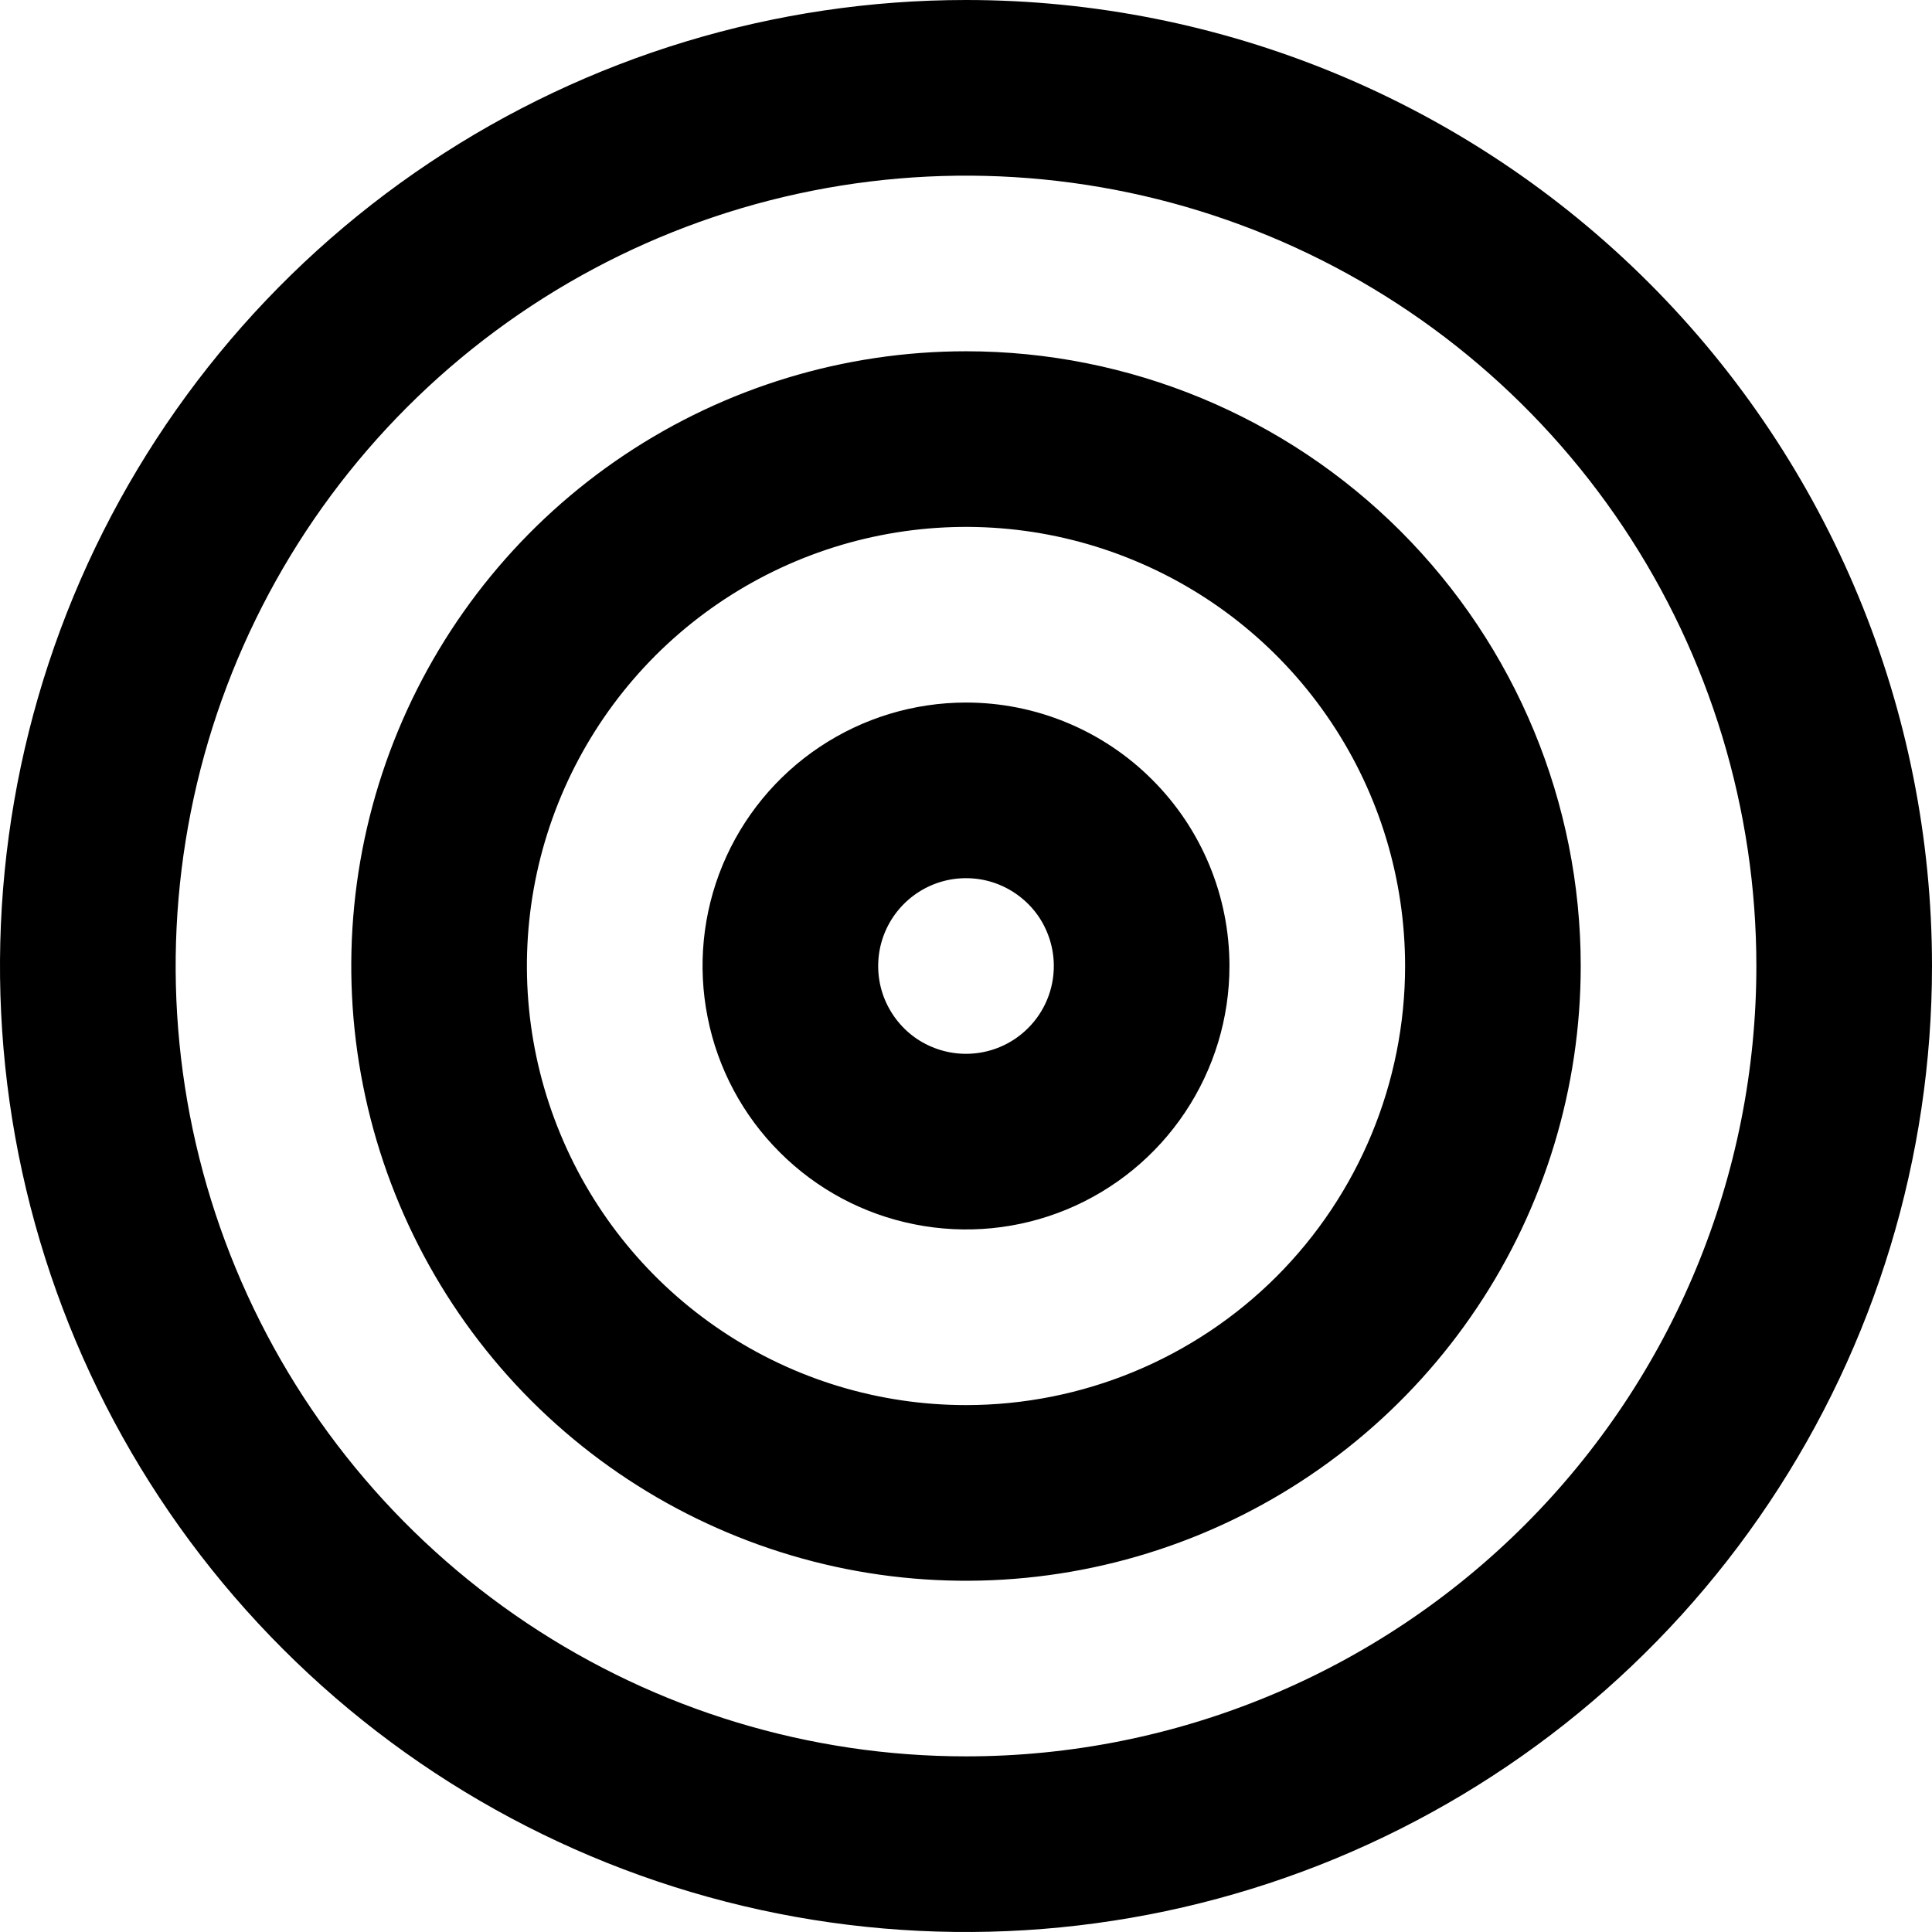
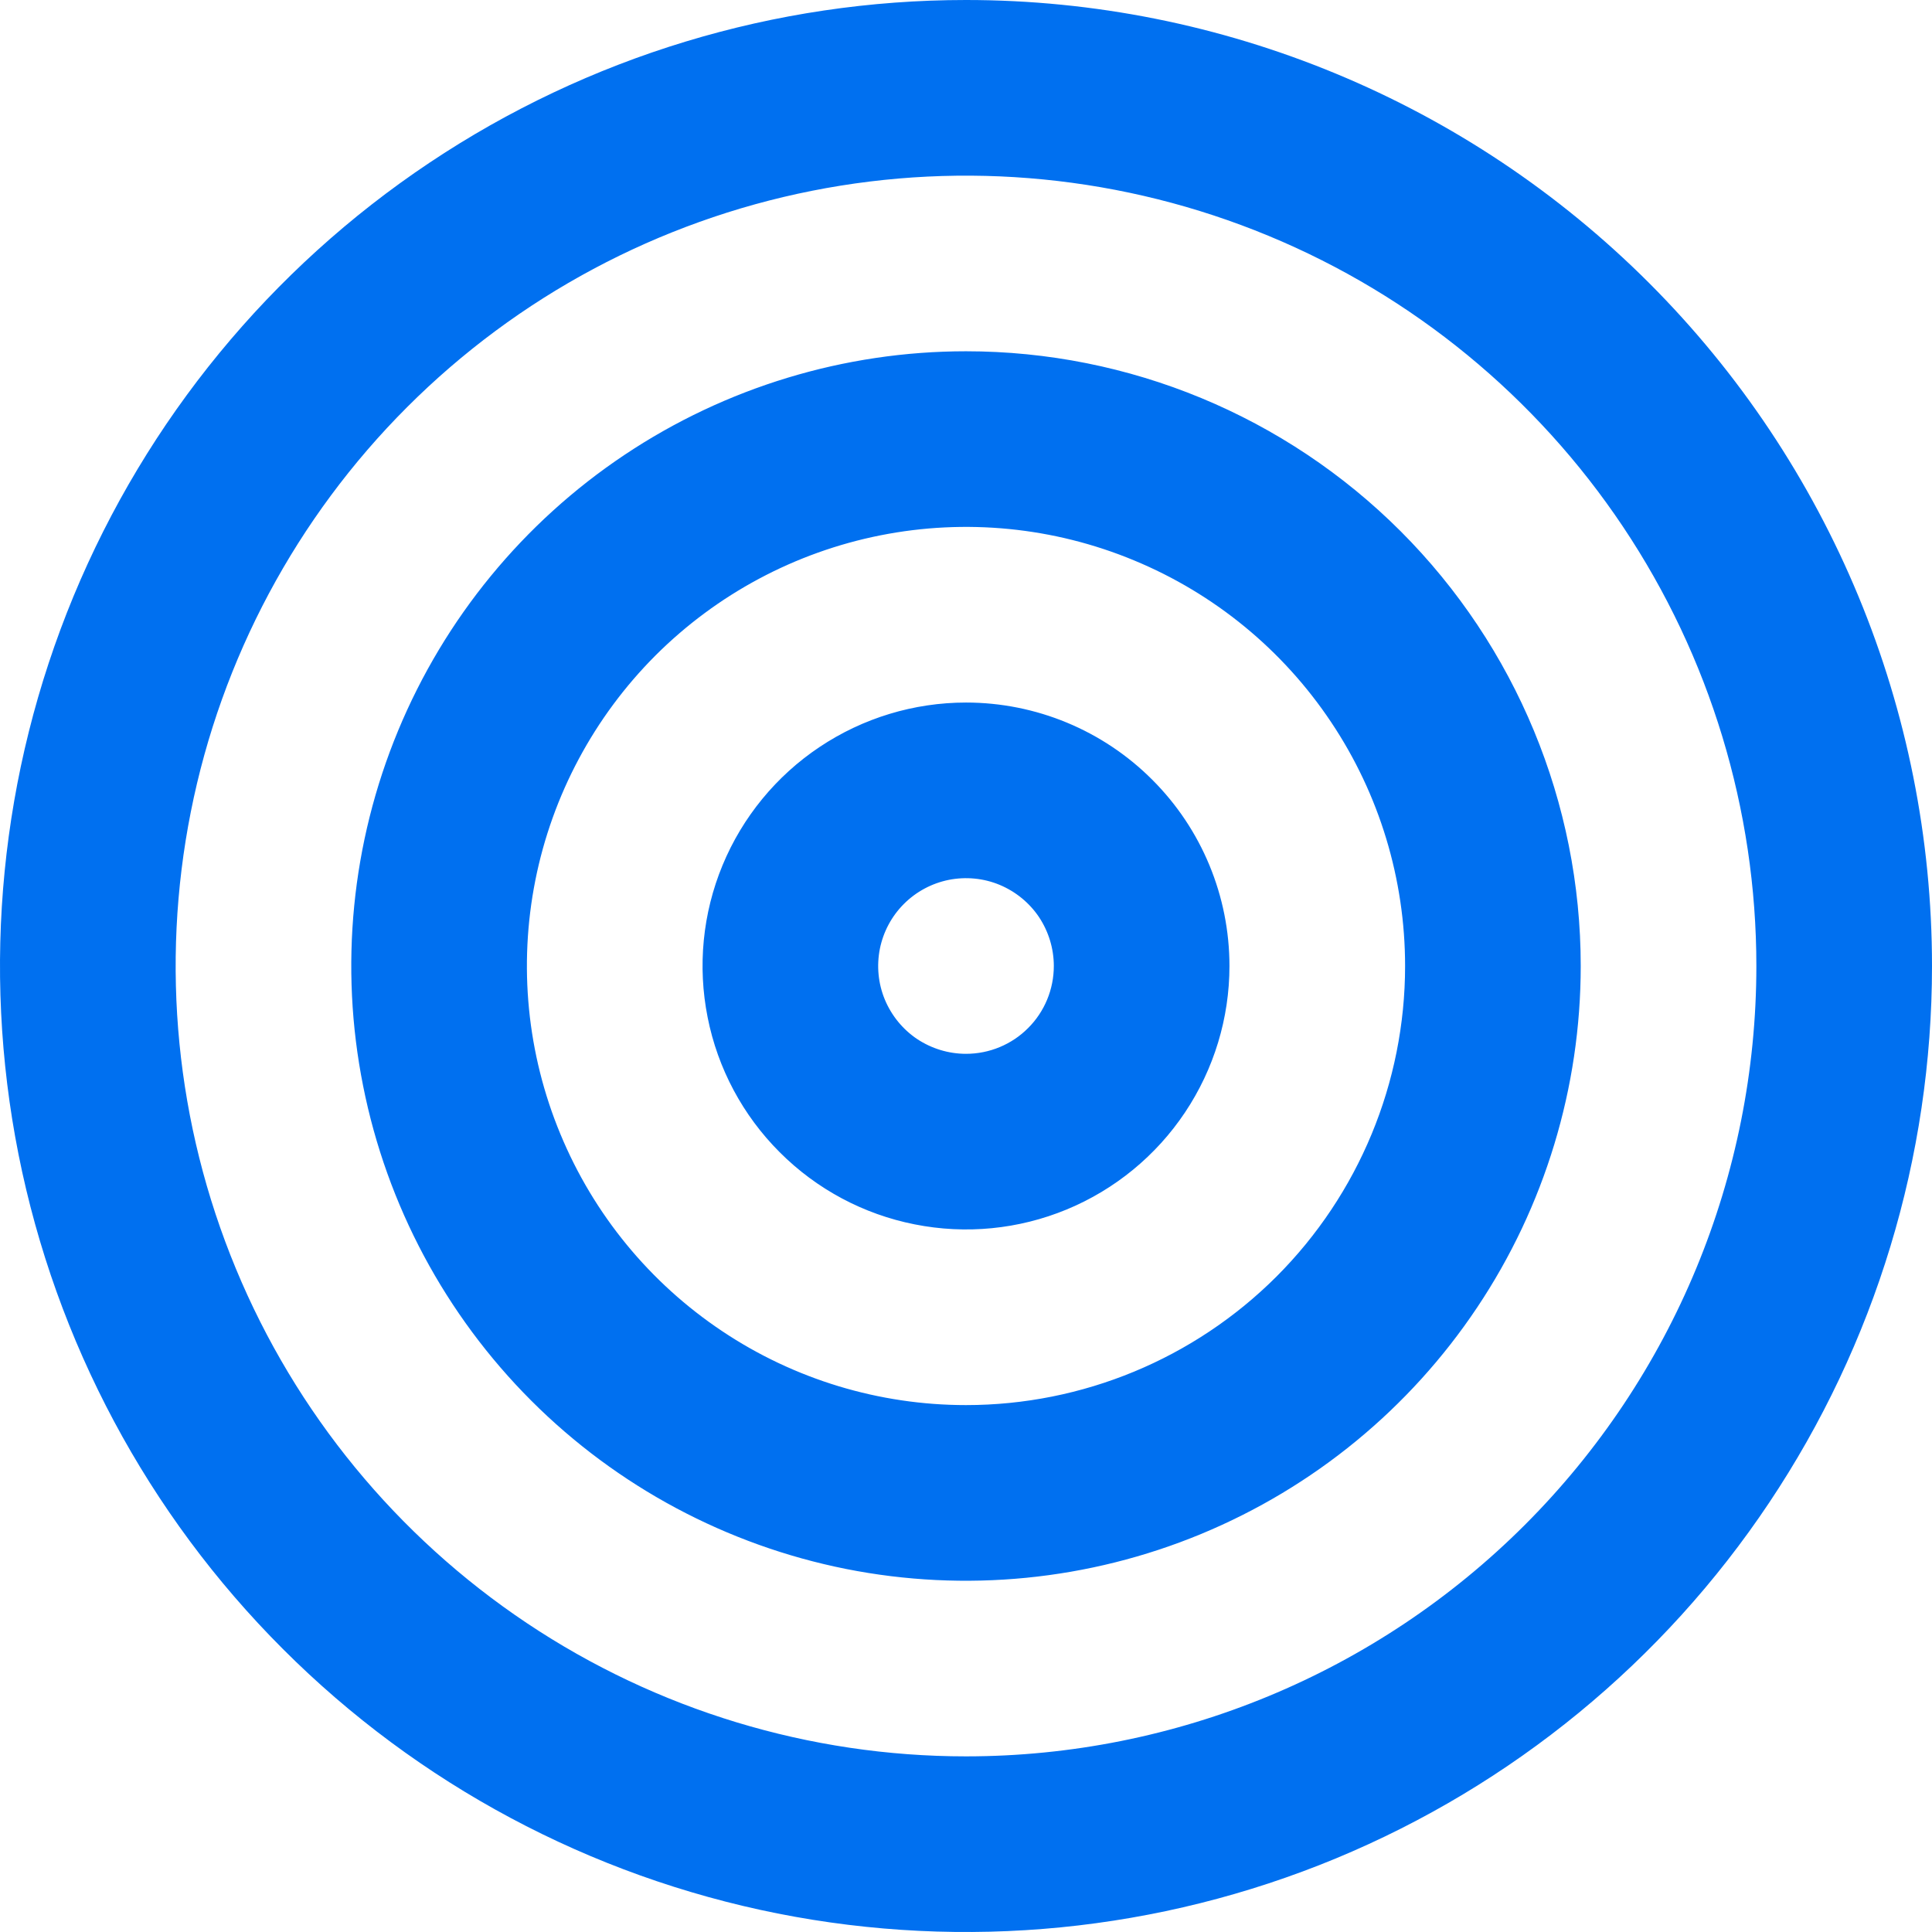
<svg xmlns="http://www.w3.org/2000/svg" width="22" height="22" viewBox="0 0 22 22" fill="none">
-   <path d="M11 4C9.616 4 8.262 4.411 7.111 5.18C5.96 5.949 5.063 7.042 4.533 8.321C4.003 9.6 3.864 11.008 4.135 12.366C4.405 13.723 5.071 14.971 6.05 15.95C7.029 16.929 8.277 17.595 9.634 17.866C10.992 18.136 12.4 17.997 13.679 17.467C14.958 16.937 16.051 16.04 16.82 14.889C17.59 13.738 18 12.384 18 11C18 9.143 17.262 7.363 15.95 6.05C14.637 4.737 12.857 4 11 4ZM11 16C10.011 16 9.044 15.707 8.222 15.157C7.4 14.608 6.759 13.827 6.381 12.913C6.002 12 5.903 10.995 6.096 10.024C6.289 9.055 6.765 8.164 7.464 7.464C8.164 6.765 9.055 6.289 10.025 6.096C10.995 5.903 12 6.002 12.913 6.381C13.827 6.759 14.608 7.4 15.157 8.222C15.707 9.044 16 10.011 16 11C16 12.326 15.473 13.598 14.536 14.536C13.598 15.473 12.326 16 11 16ZM11 8C10.407 8 9.827 8.176 9.333 8.506C8.84 8.835 8.455 9.304 8.228 9.852C8.001 10.4 7.942 11.003 8.058 11.585C8.173 12.167 8.459 12.702 8.879 13.121C9.298 13.541 9.833 13.827 10.415 13.942C10.997 14.058 11.6 13.999 12.148 13.772C12.696 13.545 13.165 13.16 13.494 12.667C13.824 12.173 14 11.593 14 11C14 10.204 13.684 9.441 13.121 8.879C12.559 8.316 11.796 8 11 8ZM11 12C10.802 12 10.609 11.941 10.444 11.832C10.28 11.722 10.152 11.565 10.076 11.383C10 11.2 9.981 10.999 10.019 10.805C10.058 10.611 10.153 10.433 10.293 10.293C10.433 10.153 10.611 10.058 10.805 10.019C10.999 9.981 11.2 10 11.383 10.076C11.565 10.152 11.722 10.28 11.832 10.444C11.941 10.609 12 10.802 12 11C12 11.265 11.895 11.52 11.707 11.707C11.52 11.895 11.265 12 11 12ZM11 0C8.824 0 6.698 0.645 4.889 1.854C3.08 3.063 1.67 4.78 0.837 6.79C0.005 8.8 -0.213 11.012 0.211 13.146C0.636 15.28 1.683 17.24 3.222 18.778C4.76 20.317 6.72 21.364 8.854 21.789C10.988 22.213 13.2 21.995 15.21 21.163C17.22 20.33 18.938 18.92 20.146 17.111C21.355 15.302 22 13.176 22 11C22 8.083 20.841 5.285 18.778 3.222C16.715 1.159 13.917 0 11 0ZM11 20C9.22 20 7.48 19.472 6 18.483C4.52 17.494 3.366 16.089 2.685 14.444C2.004 12.8 1.826 10.99 2.173 9.244C2.52 7.498 3.377 5.895 4.636 4.636C5.895 3.377 7.498 2.52 9.244 2.173C10.99 1.826 12.8 2.004 14.444 2.685C16.089 3.366 17.494 4.52 18.483 6C19.472 7.48 20 9.22 20 11C20 13.387 19.052 15.676 17.364 17.364C15.676 19.052 13.387 20 11 20Z" fill="black" />
+   <path d="M11 4C9.616 4 8.262 4.411 7.111 5.18C5.96 5.949 5.063 7.042 4.533 8.321C4.003 9.6 3.864 11.008 4.135 12.366C4.405 13.723 5.071 14.971 6.05 15.95C7.029 16.929 8.277 17.595 9.634 17.866C10.992 18.136 12.4 17.997 13.679 17.467C14.958 16.937 16.051 16.04 16.82 14.889C17.59 13.738 18 12.384 18 11C18 9.143 17.262 7.363 15.95 6.05C14.637 4.737 12.857 4 11 4ZM11 16C10.011 16 9.044 15.707 8.222 15.157C7.4 14.608 6.759 13.827 6.381 12.913C6.002 12 5.903 10.995 6.096 10.024C6.289 9.055 6.765 8.164 7.464 7.464C8.164 6.765 9.055 6.289 10.025 6.096C10.995 5.903 12 6.002 12.913 6.381C13.827 6.759 14.608 7.4 15.157 8.222C15.707 9.044 16 10.011 16 11C16 12.326 15.473 13.598 14.536 14.536C13.598 15.473 12.326 16 11 16ZM11 8C10.407 8 9.827 8.176 9.333 8.506C8.84 8.835 8.455 9.304 8.228 9.852C8.001 10.4 7.942 11.003 8.058 11.585C8.173 12.167 8.459 12.702 8.879 13.121C9.298 13.541 9.833 13.827 10.415 13.942C10.997 14.058 11.6 13.999 12.148 13.772C12.696 13.545 13.165 13.16 13.494 12.667C13.824 12.173 14 11.593 14 11C14 10.204 13.684 9.441 13.121 8.879C12.559 8.316 11.796 8 11 8ZM11 12C10.802 12 10.609 11.941 10.444 11.832C10.28 11.722 10.152 11.565 10.076 11.383C10 11.2 9.981 10.999 10.019 10.805C10.058 10.611 10.153 10.433 10.293 10.293C10.433 10.153 10.611 10.058 10.805 10.019C10.999 9.981 11.2 10 11.383 10.076C11.565 10.152 11.722 10.28 11.832 10.444C11.941 10.609 12 10.802 12 11C12 11.265 11.895 11.52 11.707 11.707C11.52 11.895 11.265 12 11 12ZM11 0C8.824 0 6.698 0.645 4.889 1.854C3.08 3.063 1.67 4.78 0.837 6.79C0.005 8.8 -0.213 11.012 0.211 13.146C0.636 15.28 1.683 17.24 3.222 18.778C4.76 20.317 6.72 21.364 8.854 21.789C10.988 22.213 13.2 21.995 15.21 21.163C17.22 20.33 18.938 18.92 20.146 17.111C21.355 15.302 22 13.176 22 11C22 8.083 20.841 5.285 18.778 3.222C16.715 1.159 13.917 0 11 0ZM11 20C9.22 20 7.48 19.472 6 18.483C4.52 17.494 3.366 16.089 2.685 14.444C2.004 12.8 1.826 10.99 2.173 9.244C2.52 7.498 3.377 5.895 4.636 4.636C5.895 3.377 7.498 2.52 9.244 2.173C10.99 1.826 12.8 2.004 14.444 2.685C16.089 3.366 17.494 4.52 18.483 6C19.472 7.48 20 9.22 20 11C20 13.387 19.052 15.676 17.364 17.364C15.676 19.052 13.387 20 11 20Z" fill="#0070F0" />
</svg>
